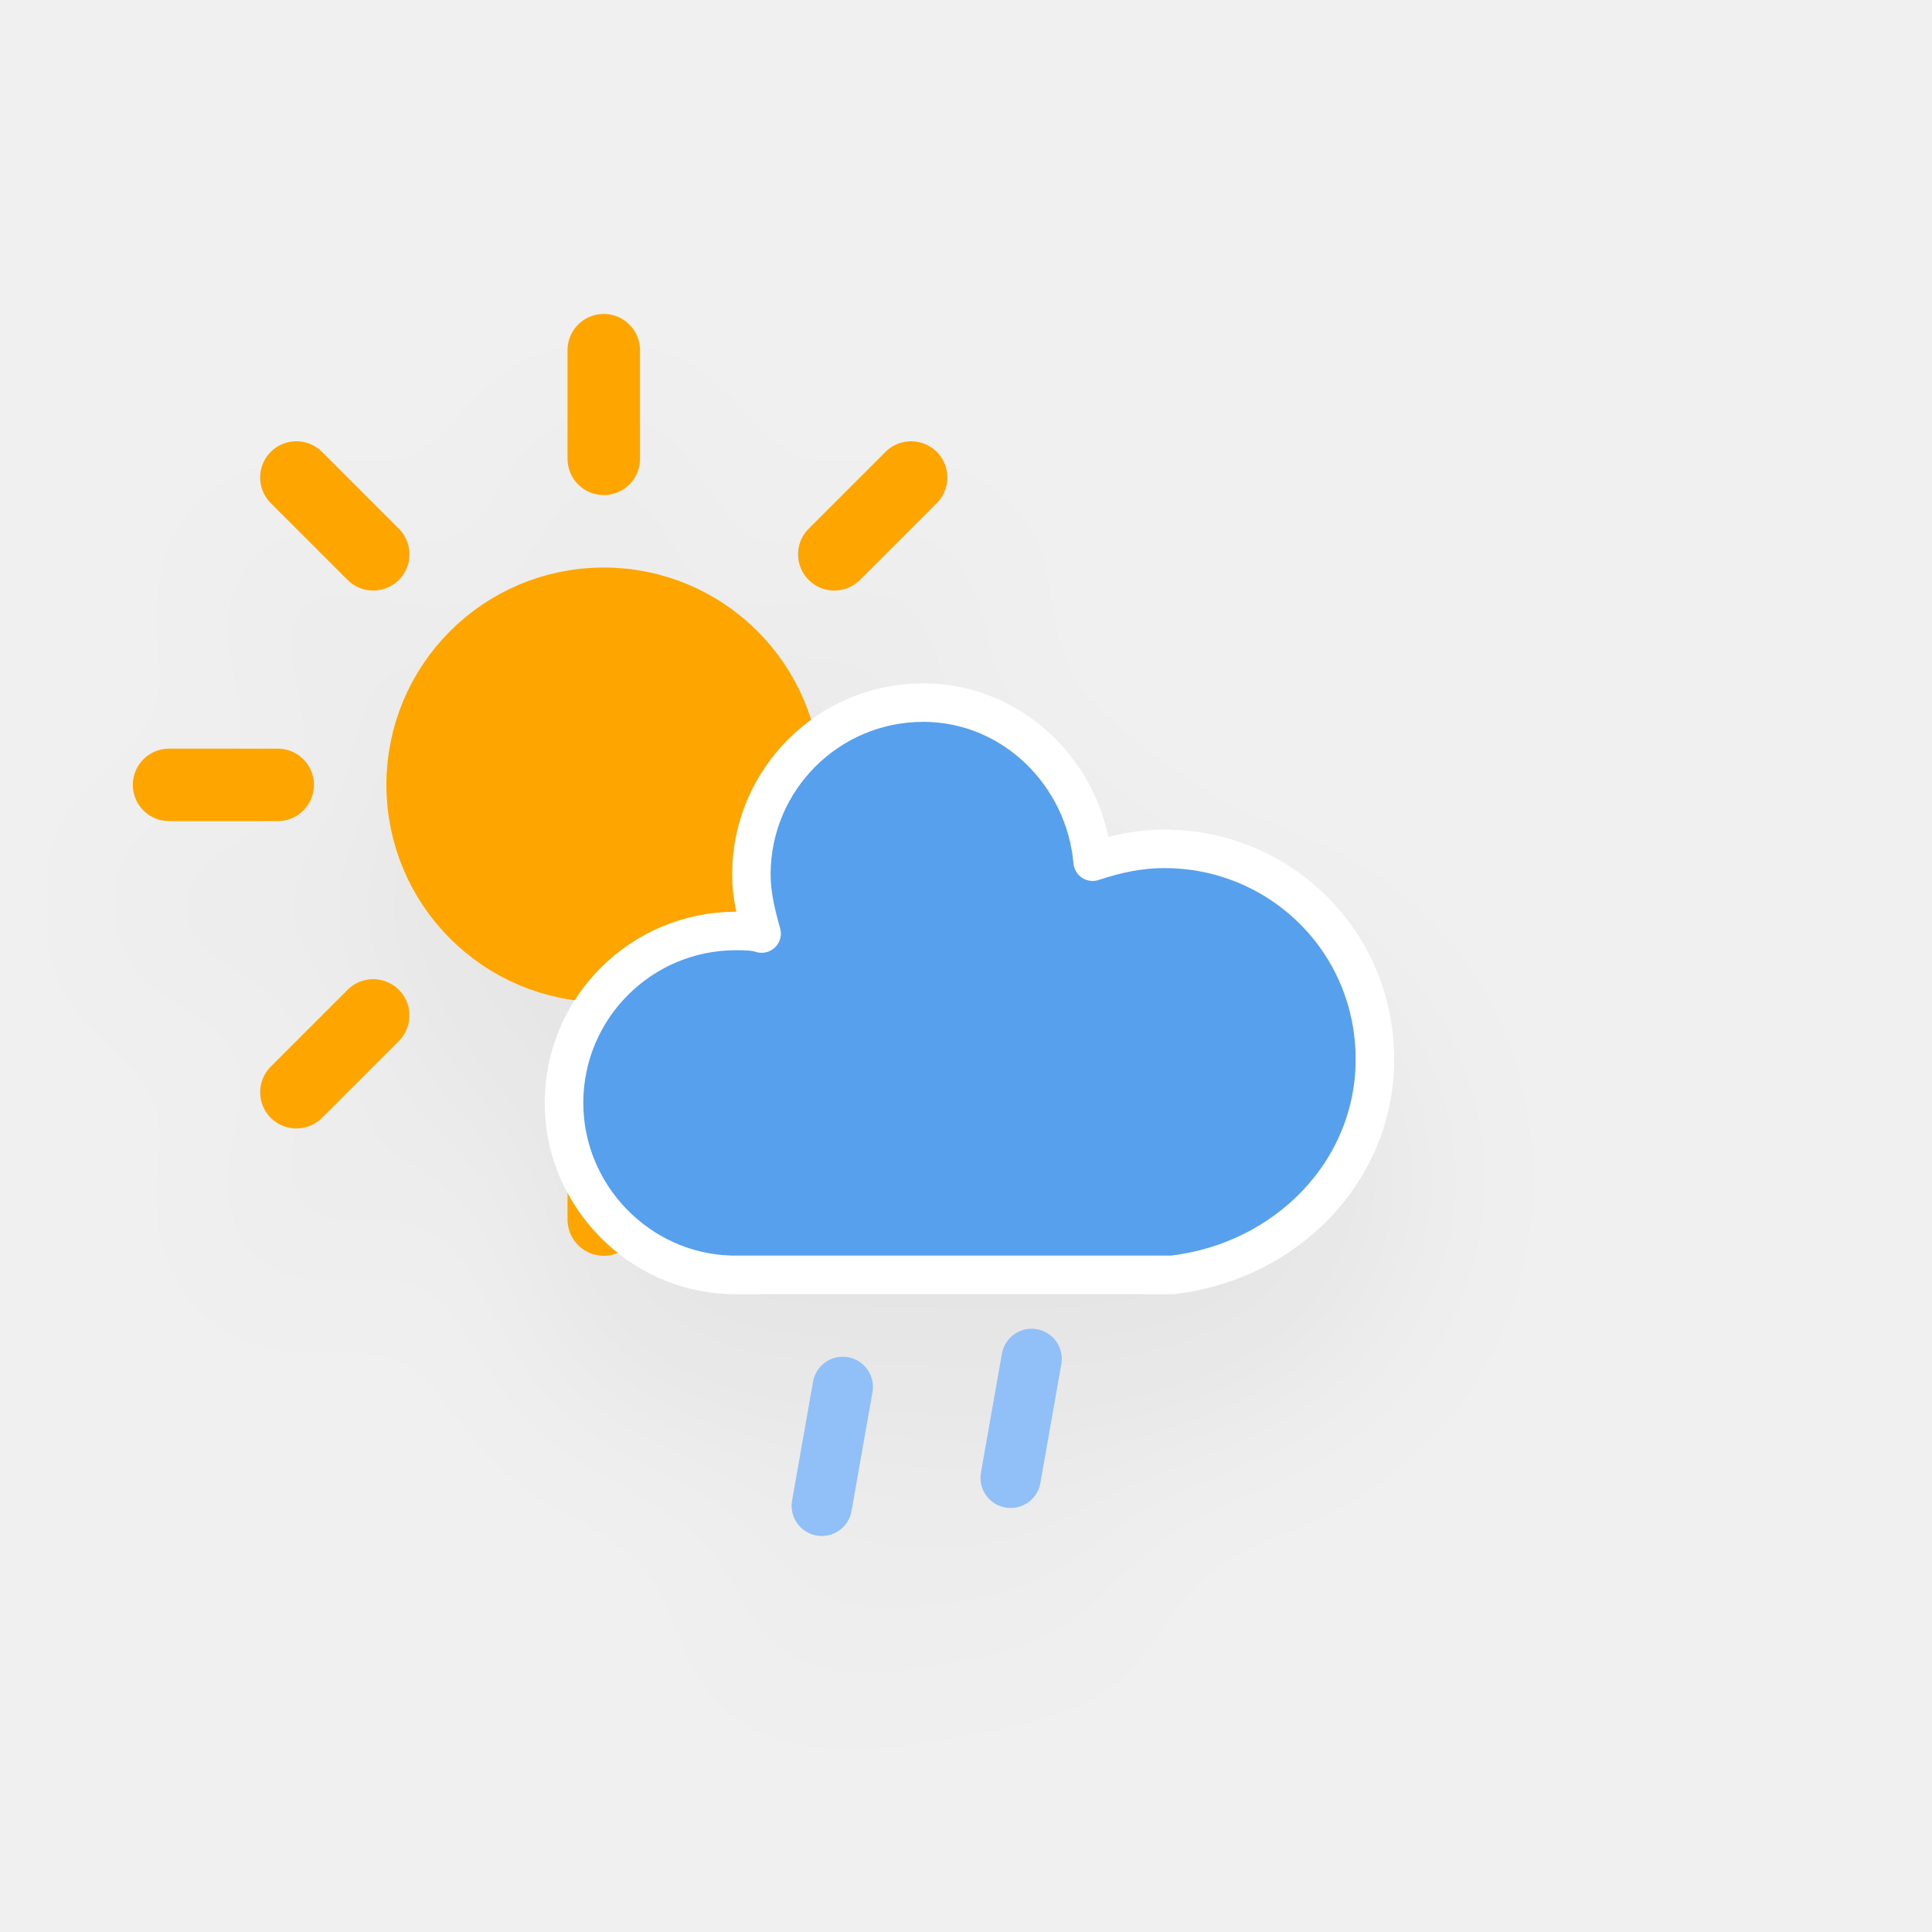
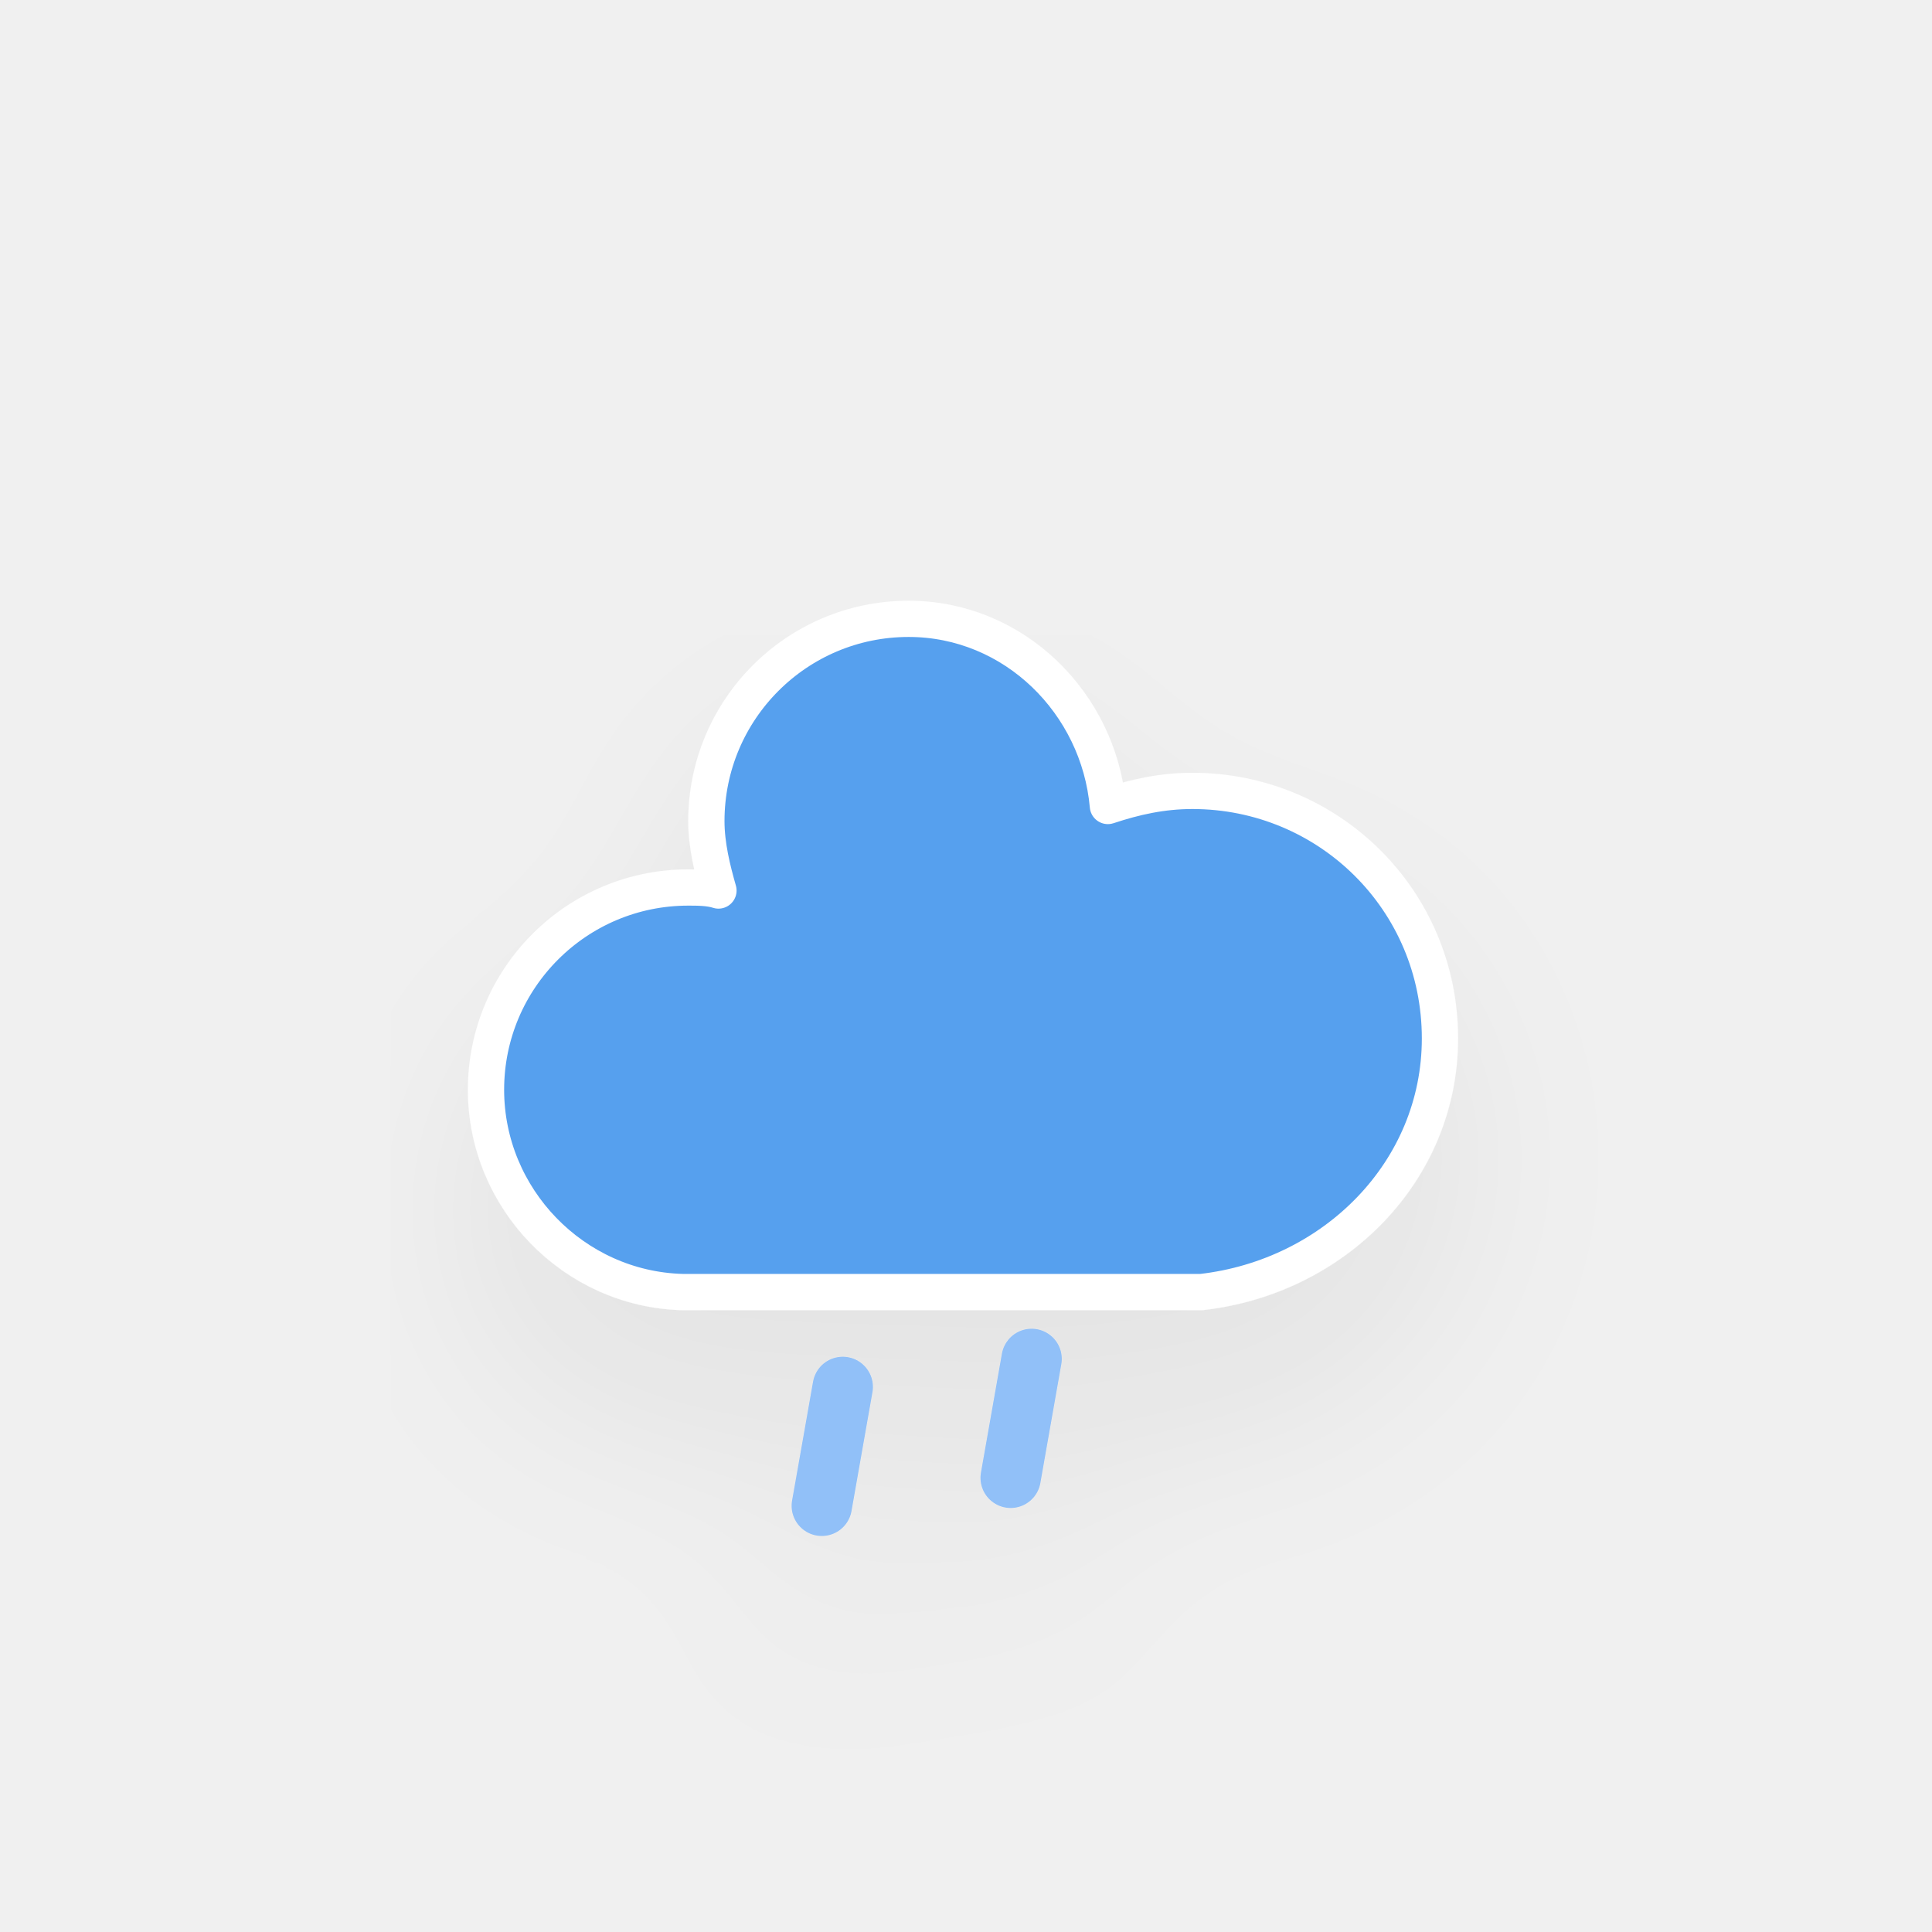
<svg xmlns="http://www.w3.org/2000/svg" version="1.1" width="64" height="64" viewbox="0 0 64 64">
  <defs>
    <filter id="blur" width="200%" height="200%">
      <feGaussianBlur in="SourceAlpha" stdDeviation="3" />
      <feOffset dx="0" dy="4" result="offsetblur" />
      <feComponentTransfer>
        <feFuncA type="linear" slope="0.05" />
      </feComponentTransfer>
      <feMerge>
        <feMergeNode />
        <feMergeNode in="SourceGraphic" />
      </feMerge>
    </filter>
    <style type="text/css">
- /*
- ** SUN
- */
- @keyframes am-weather-sun {
-   0% {
-     -webkit-transform: rotate(0deg);
-        -moz-transform: rotate(0deg);
-         -ms-transform: rotate(0deg);
-             transform: rotate(0deg);
-   }
- 
-   100% {
-     -webkit-transform: rotate(360deg);
-        -moz-transform: rotate(360deg);
-         -ms-transform: rotate(360deg);
-             transform: rotate(360deg);
-   }
- }
- 
- .am-weather-sun {
-   -webkit-animation-name: am-weather-sun;
-      -moz-animation-name: am-weather-sun;
-       -ms-animation-name: am-weather-sun;
-           animation-name: am-weather-sun;
-   -webkit-animation-duration: 9s;
-      -moz-animation-duration: 9s;
-       -ms-animation-duration: 9s;
-           animation-duration: 9s;
-   -webkit-animation-timing-function: linear;
-      -moz-animation-timing-function: linear;
-       -ms-animation-timing-function: linear;
-           animation-timing-function: linear;
-   -webkit-animation-iteration-count: infinite;
-      -moz-animation-iteration-count: infinite;
-       -ms-animation-iteration-count: infinite;
-           animation-iteration-count: infinite;
- }
- 
/*
** RAIN
*/
@keyframes am-weather-rain {
  0% {
    stroke-dashoffset: 0;
  }

  100% {
    stroke-dashoffset: -100;
  }
}

.am-weather-rain-1 {
  -webkit-animation-name: am-weather-rain;
     -moz-animation-name: am-weather-rain;
      -ms-animation-name: am-weather-rain;
          animation-name: am-weather-rain;
  -webkit-animation-duration: 8s;
     -moz-animation-duration: 8s;
      -ms-animation-duration: 8s;
          animation-duration: 8s;
  -webkit-animation-timing-function: linear;
     -moz-animation-timing-function: linear;
      -ms-animation-timing-function: linear;
          animation-timing-function: linear;
  -webkit-animation-iteration-count: infinite;
     -moz-animation-iteration-count: infinite;
      -ms-animation-iteration-count: infinite;
          animation-iteration-count: infinite;
}

.am-weather-rain-2 {
  -webkit-animation-name: am-weather-rain;
     -moz-animation-name: am-weather-rain;
      -ms-animation-name: am-weather-rain;
          animation-name: am-weather-rain;
  -webkit-animation-delay: 0.25s;
     -moz-animation-delay: 0.25s;
      -ms-animation-delay: 0.25s;
          animation-delay: 0.25s;
  -webkit-animation-duration: 8s;
     -moz-animation-duration: 8s;
      -ms-animation-duration: 8s;
          animation-duration: 8s;
  -webkit-animation-timing-function: linear;
     -moz-animation-timing-function: linear;
      -ms-animation-timing-function: linear;
          animation-timing-function: linear;
  -webkit-animation-iteration-count: infinite;
     -moz-animation-iteration-count: infinite;
      -ms-animation-iteration-count: infinite;
          animation-iteration-count: infinite;
}
        </style>
  </defs>
-   <g filter="url(#blur)" id="rainy-1">
+   <g filter="url(#blur)" id="rainy-5">
    <g transform="translate(20,10)">
-       <g transform="translate(0,16), scale(1.2)">
-         <g class="am-weather-sun">
-           <g>
-             <line fill="none" stroke="orange" stroke-linecap="round" stroke-width="2" transform="translate(0,9)" x1="0" x2="0" y1="0" y2="3" />
-           </g>
-           <g transform="rotate(45)">
-             <line fill="none" stroke="orange" stroke-linecap="round" stroke-width="2" transform="translate(0,9)" x1="0" x2="0" y1="0" y2="3" />
-           </g>
-           <g transform="rotate(90)">
-             <line fill="none" stroke="orange" stroke-linecap="round" stroke-width="2" transform="translate(0,9)" x1="0" x2="0" y1="0" y2="3" />
-           </g>
-           <g transform="rotate(135)">
-             <line fill="none" stroke="orange" stroke-linecap="round" stroke-width="2" transform="translate(0,9)" x1="0" x2="0" y1="0" y2="3" />
-           </g>
-           <g transform="rotate(180)">
-             <line fill="none" stroke="orange" stroke-linecap="round" stroke-width="2" transform="translate(0,9)" x1="0" x2="0" y1="0" y2="3" />
-           </g>
-           <g transform="rotate(225)">
-             <line fill="none" stroke="orange" stroke-linecap="round" stroke-width="2" transform="translate(0,9)" x1="0" x2="0" y1="0" y2="3" />
-           </g>
-           <g transform="rotate(270)">
-             <line fill="none" stroke="orange" stroke-linecap="round" stroke-width="2" transform="translate(0,9)" x1="0" x2="0" y1="0" y2="3" />
-           </g>
-           <g transform="rotate(315)">
-             <line fill="none" stroke="orange" stroke-linecap="round" stroke-width="2" transform="translate(0,9)" x1="0" x2="0" y1="0" y2="3" />
-           </g>
-         </g>
-         <circle cx="0" cy="0" fill="orange" r="5" stroke="orange" stroke-width="2" />
-       </g>
      <g>
-         <path d="M47.7,35.4c0-4.6-3.7-8.2-8.2-8.2c-1,0-1.9,0.2-2.8,0.5c-0.3-3.4-3.1-6.2-6.6-6.2c-3.7,0-6.7,3-6.7,6.7c0,0.8,0.2,1.6,0.4,2.3    c-0.3-0.1-0.7-0.1-1-0.1c-3.7,0-6.7,3-6.7,6.7c0,3.6,2.9,6.6,6.5,6.7l17.2,0C44.2,43.3,47.7,39.8,47.7,35.4z" fill="#57A0EE" stroke="white" stroke-linejoin="round" stroke-width="1.5" transform="translate(-15,-5), scale(0.85)" />
+         <path d="M47.7,35.4c0-4.6-3.7-8.2-8.2-8.2c-1,0-1.9,0.2-2.8,0.5c-0.3-3.4-3.1-6.2-6.6-6.2c-3.7,0-6.7,3-6.7,6.7c0,0.8,0.2,1.6,0.4,2.3    c-0.3-0.1-0.7-0.1-1-0.1c-3.7,0-6.7,3-6.7,6.7c0,3.6,2.9,6.6,6.5,6.7l17.2,0C44.2,43.3,47.7,39.8,47.7,35.4z" fill="#57A0EE" stroke="white" stroke-linejoin="round" stroke-width="1.2" transform="translate(-20,-11)" />
      </g>
    </g>
    <g transform="translate(34,46), rotate(10)">
      <line class="am-weather-rain-1" fill="none" stroke="#91C0F8" stroke-dasharray="4,7" stroke-linecap="round" stroke-width="2" transform="translate(-6,1)" x1="0" x2="0" y1="0" y2="8" />
      <line class="am-weather-rain-2" fill="none" stroke="#91C0F8" stroke-dasharray="4,7" stroke-linecap="round" stroke-width="2" transform="translate(0,-1)" x1="0" x2="0" y1="0" y2="8" />
    </g>
  </g>
</svg>
